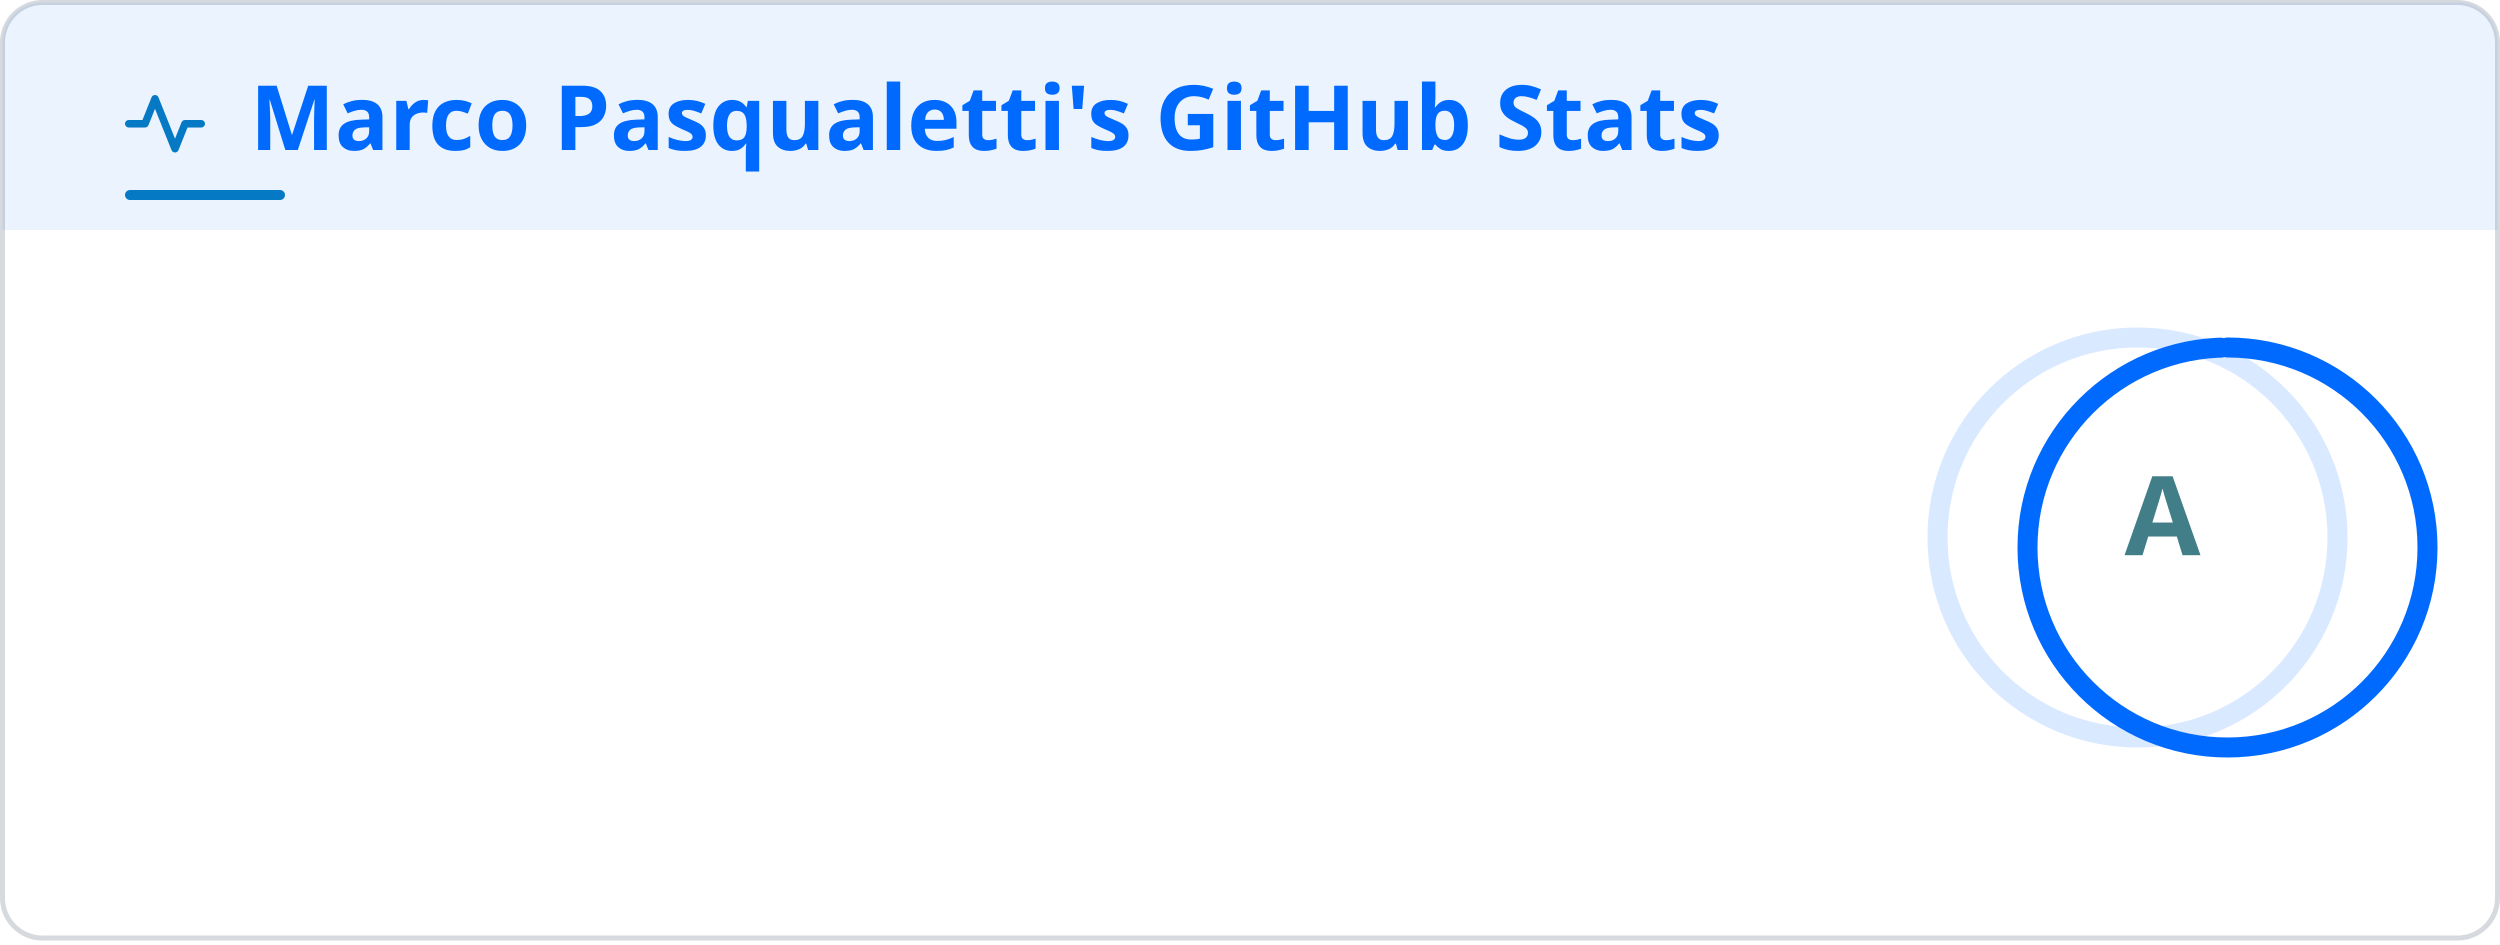
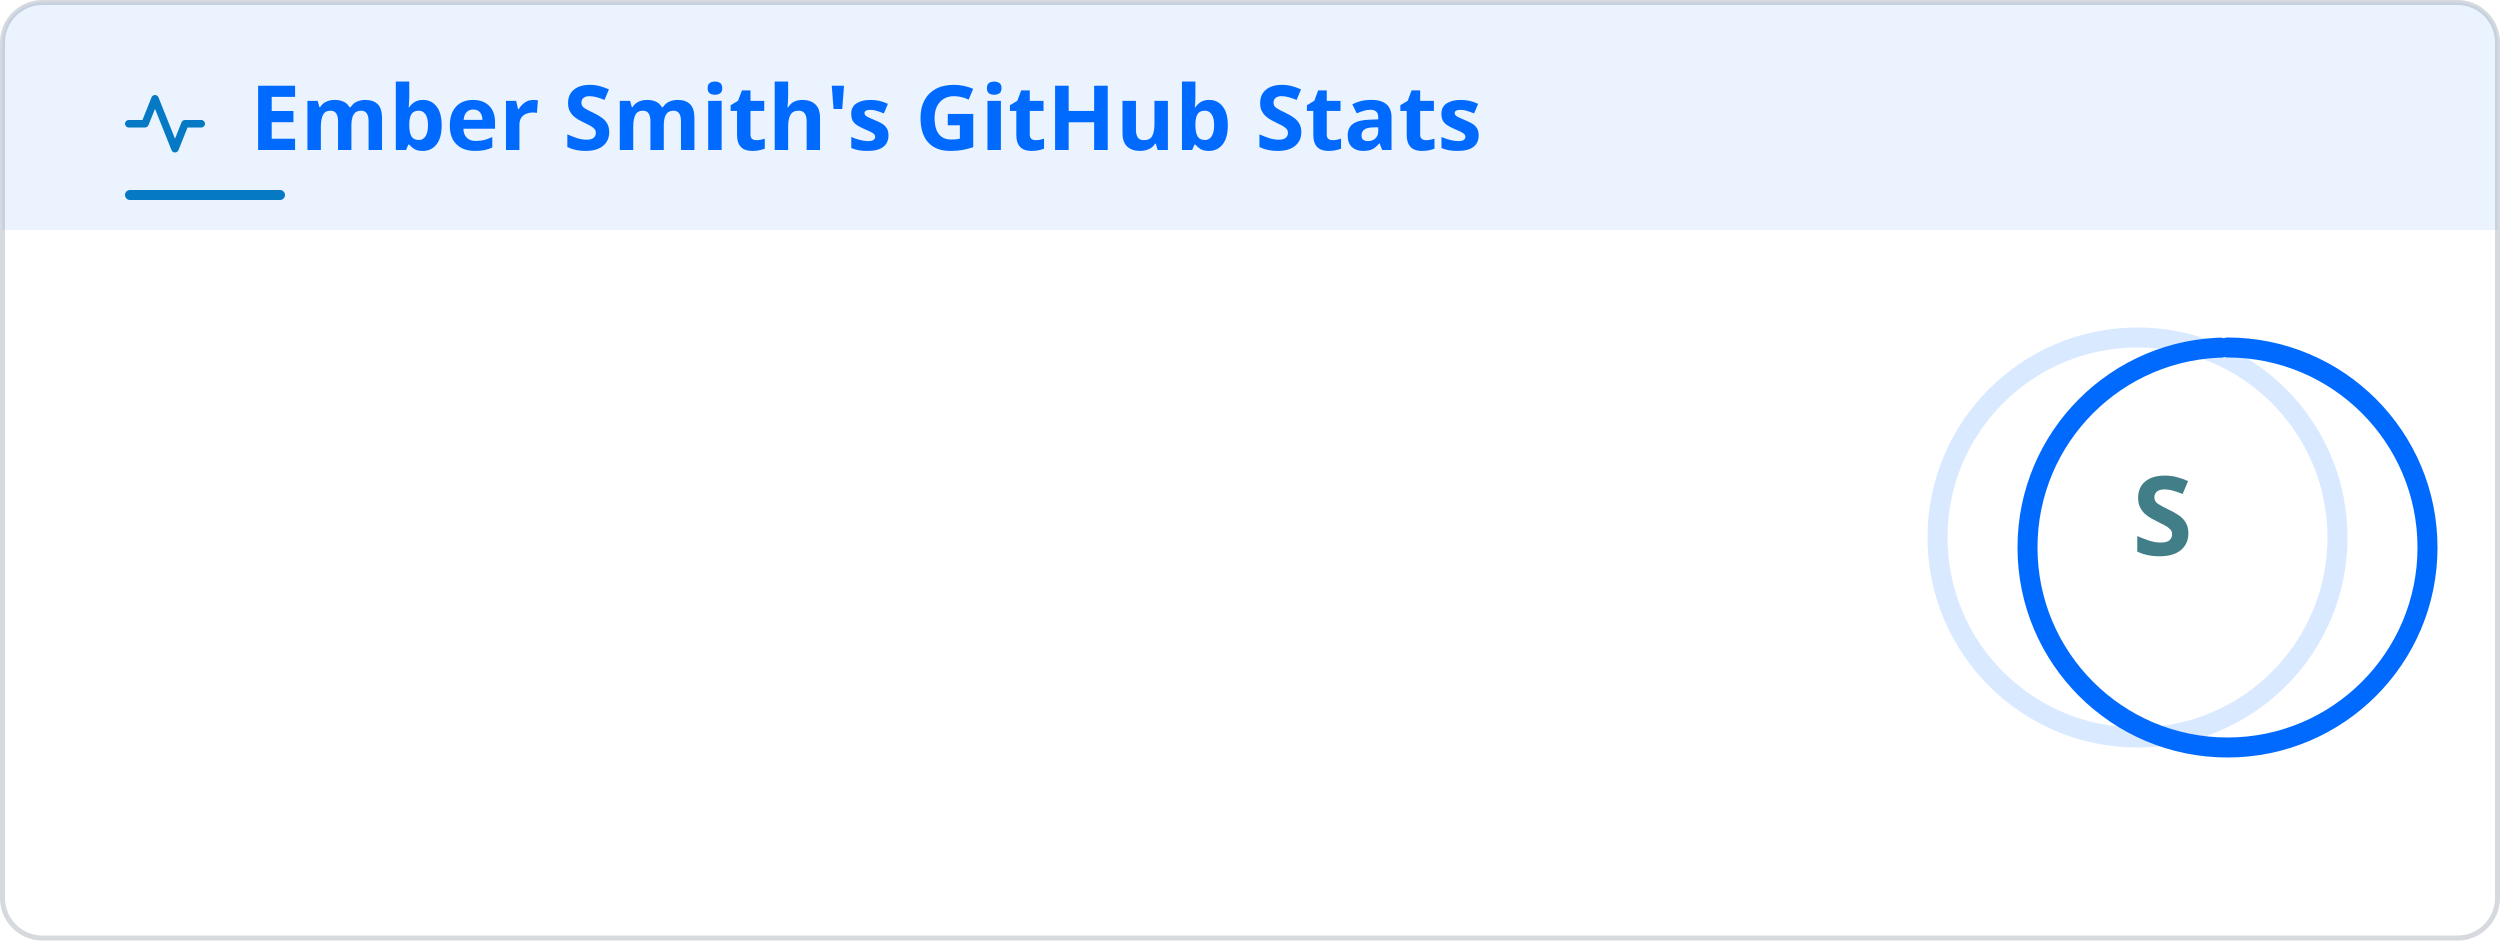
<svg xmlns="http://www.w3.org/2000/svg" width="500" height="189" viewBox="0 0 500 189" fill="none" role="img" aria-labelledby="title-id desc-id">
  <style>
    .header {
      font: 600 18px 'Segoe UI', Ubuntu, "Helvetica Neue", Sans-Serif;
      fill: #006AFF;
      animation: fadeInAnimation 0.8s ease-in-out forwards;
    }
    /* The icon reads against the title rather than with it, so it keeps its own color. */
    .title-icon {
      fill: #0579C3;
      animation: fadeInAnimation 0.8s ease-in-out forwards;
    }
    .title-accent {
      fill: #0579C3;
      animation: fadeInAnimation 0.8s ease-in-out forwards;
    }
    .title-band {
      fill: #006AFF;
      opacity: 0.08;
    }
    @supports(-moz-appearance: auto) {
      /* Selector detects Firefox */
      .header {
        font-size: 15.5px;
      }
    }
    .stat {
      font: 400 14px 'Segoe UI', Ubuntu, "Helvetica Neue", Sans-Serif;
      fill: #417E87;
      font-variant-numeric: tabular-nums;
    }
    @supports(-moz-appearance: auto) {
      /* Selector detects Firefox */
      .stat {
        font-size: 12px;
      }
    }
    .stagger {
      opacity: 0;
      animation: fadeInAnimation 0.3s ease-in-out forwards;
    }
    .rank-text {
      font: 700 22px 'Segoe UI', Ubuntu, "Helvetica Neue", Sans-Serif;
      fill: #417E87;
      animation: scaleInAnimation 0.3s ease-in-out forwards;
    }
    .rank-percentile-header {
      font-size: 14px;
    }
    .rank-percentile-text {
      font-size: 16px;
    }
    /* Labels recede so that the values read first. */
    .not_bold {
      font-weight: 400;
      opacity: 0.75;
    }
    .bold {
      font-weight: 600;
    }
    .icon {
      fill: #0579C3;
      opacity: 0.75;
      display: block;
    }
    .rank-circle-rim {
      stroke: #006AFF;
      fill: none;
      stroke-width: 4;
      opacity: 0.15;
    }
    .rank-circle {
      stroke: #006AFF;
      stroke-dasharray: 250;
      fill: none;
      stroke-width: 4;
      stroke-linecap: round;
      opacity: 1;
      transform-origin: -10px 8px;
      transform: rotate(-90deg);
      animation: rankAnimation 0.8s forwards ease-in-out;
    }
    @keyframes rankAnimation {
      from {
        stroke-dashoffset: 251.327;
      }
      to {
-         stroke-dashoffset: 37.76;
+         stroke-dashoffset: 1.612;
      }
    }
    /* Animations */
    @keyframes scaleInAnimation {
      from {
        transform: translate(-5px, 5px) scale(0);
      }
      to {
        transform: translate(-5px, 5px) scale(1);
      }
    }
    @keyframes fadeInAnimation {
      from {
        opacity: 0;
      }
      to {
        opacity: 1;
      }
    }
    @media (prefers-reduced-motion: reduce) {
      * {
        animation-duration: 0s !important;
        animation-delay: 0s !important;
      }
    }
  </style>
  <rect data-testid="card-bg" class="card-bg" x="0.5" y="0.5" rx="8" height="99%" stroke="#8b949e59" width="499" fill="#ffffff00" stroke-opacity="1" />
  <path data-testid="title-band" class="title-band" d="M0.5 8.5a8 8 0 0 1 8 -8h483a8 8 0 0 1 8 8v37.5h-499z" />
  <g data-testid="card-title" transform="translate(25, 30)">
    <g>
      <svg class="title-icon" x="0" y="-13" viewBox="0 0 16 16" version="1.1" width="16" height="16">
        <path d="M6 2c.306 0 .582.187.696.471L10 10.731l1.304-3.26A.751.751 0 0 1 12 7h3.25a.75.75 0 0 1 0 1.5h-2.742l-1.812 4.529a.751.751 0 0 1-1.392 0L6 4.769l-1.304 3.26A.751.751 0 0 1 4 8.5H.75a.75.75 0 0 1 0-1.5h2.742l1.812-4.529A.751.751 0 0 1 6 2Z" />
      </svg>
    </g>
    <g transform="translate(25, 0)">
-       <text x="0" y="0" class="header" data-testid="header">Marco Pasqualetti's GitHub Stats</text>
+       <text x="0" y="0" class="header" data-testid="header">Ember Smith's GitHub Stats</text>
    </g>
    <rect data-testid="title-accent" class="title-accent" x="0" y="8" width="32" height="2" rx="1" />
  </g>
  <g data-testid="main-card-body" transform="translate(0, 55)">
    <g data-testid="rank-circle" transform="translate(437.5, 44.5)">
      <circle class="rank-circle-rim" cx="-10" cy="8" r="40" />
      <circle class="rank-circle" cx="-10" cy="8" r="40" />
      <g class="rank-text">
-         <text x="-5" alignment-baseline="central" dominant-baseline="central" text-anchor="middle" y="3" data-testid="level-rank-icon">A</text>
+         <text x="-5" alignment-baseline="central" dominant-baseline="central" text-anchor="middle" y="3" data-testid="level-rank-icon">S</text>
      </g>
    </g>
    <svg x="0" y="0">
      <g>
        <g class="stagger" style="animation-delay: 120ms" transform="translate(25, 0)">
          <svg data-testid="icon" class="icon" viewBox="0 0 16 16" version="1.1" width="16" height="16">
            <path fill-rule="evenodd" d="M8 .25a.75.75 0 01.673.418l1.882 3.815 4.21.612a.75.75 0 01.416 1.279l-3.046 2.97.719 4.192a.75.75 0 01-1.088.791L8 12.347l-3.766 1.98a.75.75 0 01-1.088-.79l.72-4.194L.818 6.374a.75.75 0 01.416-1.28l4.21-.611L7.327.668A.75.75 0 018 .25zm0 2.445L6.615 5.5a.75.75 0 01-.564.41l-3.097.45 2.24 2.184a.75.75 0 01.216.664l-.528 3.084 2.769-1.456a.75.75 0 01.698 0l2.77 1.456-.53-3.084a.75.75 0 01.216-.664l2.24-2.183-3.096-.45a.75.75 0 01-.564-.41L8 2.694v.001z" />
          </svg>
          <text class="stat not_bold" x="25" y="12.5">Total Stars Earned:</text>
-           <text class="stat bold" x="330" text-anchor="end" y="12.5" data-testid="stars">91</text>
+           <text class="stat bold" x="330" text-anchor="end" y="12.5" data-testid="stars">12.7k</text>
        </g>
      </g>
      <g transform="translate(0, 25)">
        <g class="stagger" style="animation-delay: 160ms" transform="translate(25, 0)">
          <svg data-testid="icon" class="icon" viewBox="0 0 16 16" version="1.1" width="16" height="16">
            <path fill-rule="evenodd" d="M1.643 3.143L.427 1.927A.25.25 0 000 2.104V5.75c0 .138.112.25.25.25h3.646a.25.25 0 00.177-.427L2.715 4.215a6.5 6.5 0 11-1.18 4.458.75.75 0 10-1.493.154 8.001 8.001 0 101.6-5.684zM7.75 4a.75.75 0 01.75.75v2.992l2.028.812a.75.75 0 01-.557 1.392l-2.5-1A.75.75 0 017 8.25v-3.5A.75.75 0 017.75 4z" />
          </svg>
          <text class="stat not_bold" x="25" y="12.5">Total Commits (last year):</text>
-           <text class="stat bold" x="330" text-anchor="end" y="12.5" data-testid="commits">1.1k</text>
+           <text class="stat bold" x="330" text-anchor="end" y="12.5" data-testid="commits">1.3k</text>
        </g>
      </g>
      <g transform="translate(0, 50)">
        <g class="stagger" style="animation-delay: 200ms" transform="translate(25, 0)">
          <svg data-testid="icon" class="icon" viewBox="0 0 16 16" version="1.1" width="16" height="16">
            <path fill-rule="evenodd" d="M7.177 3.073L9.573.677A.25.25 0 0110 .854v4.792a.25.25 0 01-.427.177L7.177 3.427a.25.25 0 010-.354zM3.75 2.5a.75.75 0 100 1.5.75.75 0 000-1.5zm-2.25.75a2.25 2.25 0 113 2.122v5.256a2.251 2.251 0 11-1.5 0V5.372A2.25 2.25 0 011.5 3.25zM11 2.5h-1V4h1a1 1 0 011 1v5.628a2.251 2.251 0 101.5 0V5A2.5 2.5 0 0011 2.5zm1 10.25a.75.75 0 111.5 0 .75.75 0 01-1.5 0zM3.75 12a.75.75 0 100 1.5.75.75 0 000-1.5z" />
          </svg>
          <text class="stat not_bold" x="25" y="12.5">Total PRs:</text>
-           <text class="stat bold" x="330" text-anchor="end" y="12.5" data-testid="prs">1.4k</text>
+           <text class="stat bold" x="330" text-anchor="end" y="12.5" data-testid="prs">1.5k</text>
        </g>
      </g>
      <g transform="translate(0, 75)">
        <g class="stagger" style="animation-delay: 240ms" transform="translate(25, 0)">
          <svg data-testid="icon" class="icon" viewBox="0 0 16 16" version="1.1" width="16" height="16">
            <path fill-rule="evenodd" d="M8 1.5a6.5 6.5 0 100 13 6.5 6.5 0 000-13zM0 8a8 8 0 1116 0A8 8 0 010 8zm9 3a1 1 0 11-2 0 1 1 0 012 0zm-.25-6.25a.75.75 0 00-1.5 0v3.5a.75.75 0 001.5 0v-3.5z" />
          </svg>
          <text class="stat not_bold" x="25" y="12.5">Total Issues:</text>
-           <text class="stat bold" x="330" text-anchor="end" y="12.5" data-testid="issues">427</text>
+           <text class="stat bold" x="330" text-anchor="end" y="12.5" data-testid="issues">289</text>
        </g>
      </g>
      <g transform="translate(0, 100)">
        <g class="stagger" style="animation-delay: 280ms" transform="translate(25, 0)">
          <svg data-testid="icon" class="icon" viewBox="0 0 16 16" version="1.1" width="16" height="16">
            <path fill-rule="evenodd" d="M2 2.5A2.5 2.5 0 014.5 0h8.75a.75.75 0 01.75.75v12.5a.75.75 0 01-.75.75h-2.5a.75.75 0 110-1.5h1.75v-2h-8a1 1 0 00-.714 1.7.75.75 0 01-1.072 1.05A2.495 2.495 0 012 11.5v-9zm10.5-1V9h-8c-.356 0-.694.074-1 .208V2.5a1 1 0 011-1h8zM5 12.25v3.25a.25.25 0 00.4.2l1.45-1.087a.25.25 0 01.3 0L8.6 15.7a.25.25 0 00.4-.2v-3.25a.25.25 0 00-.25-.25h-3.5a.25.25 0 00-.25.25z" />
          </svg>
          <text class="stat not_bold" x="25" y="12.5">Contributed to (last year):</text>
-           <text class="stat bold" x="330" text-anchor="end" y="12.5" data-testid="contribs">48</text>
+           <text class="stat bold" x="330" text-anchor="end" y="12.5" data-testid="contribs">14</text>
        </g>
      </g>
    </svg>
  </g>
</svg>
